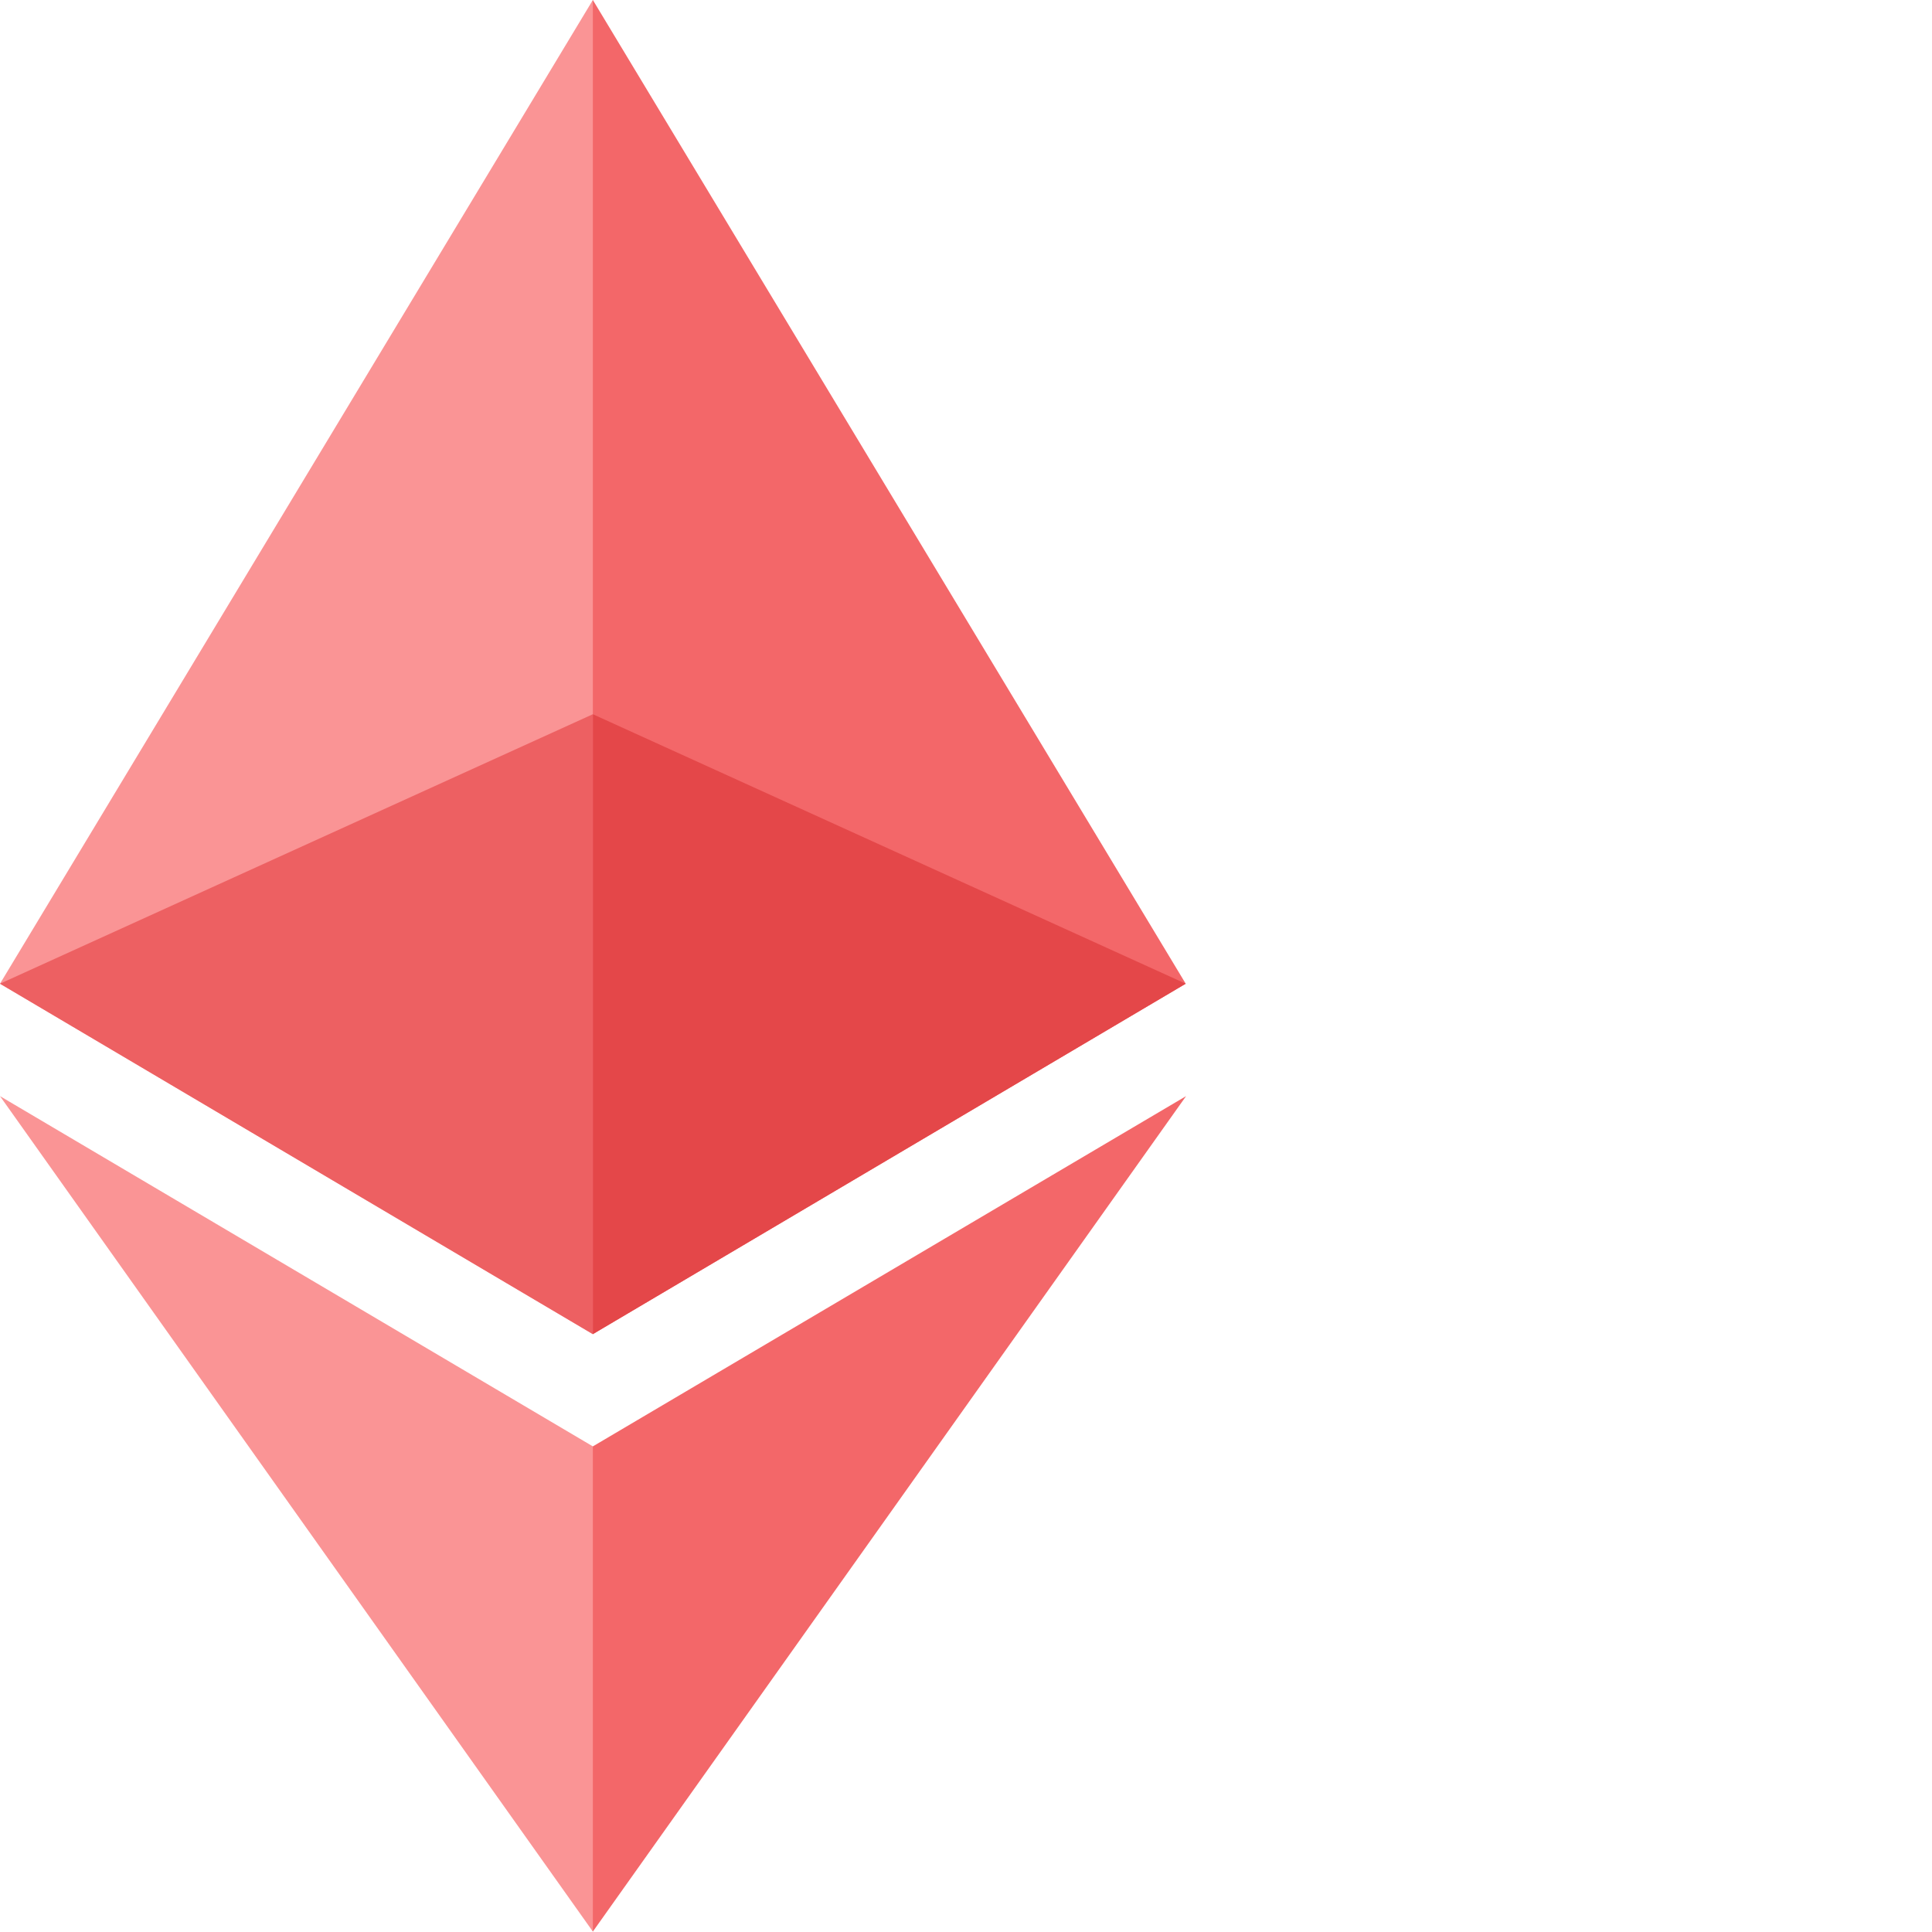
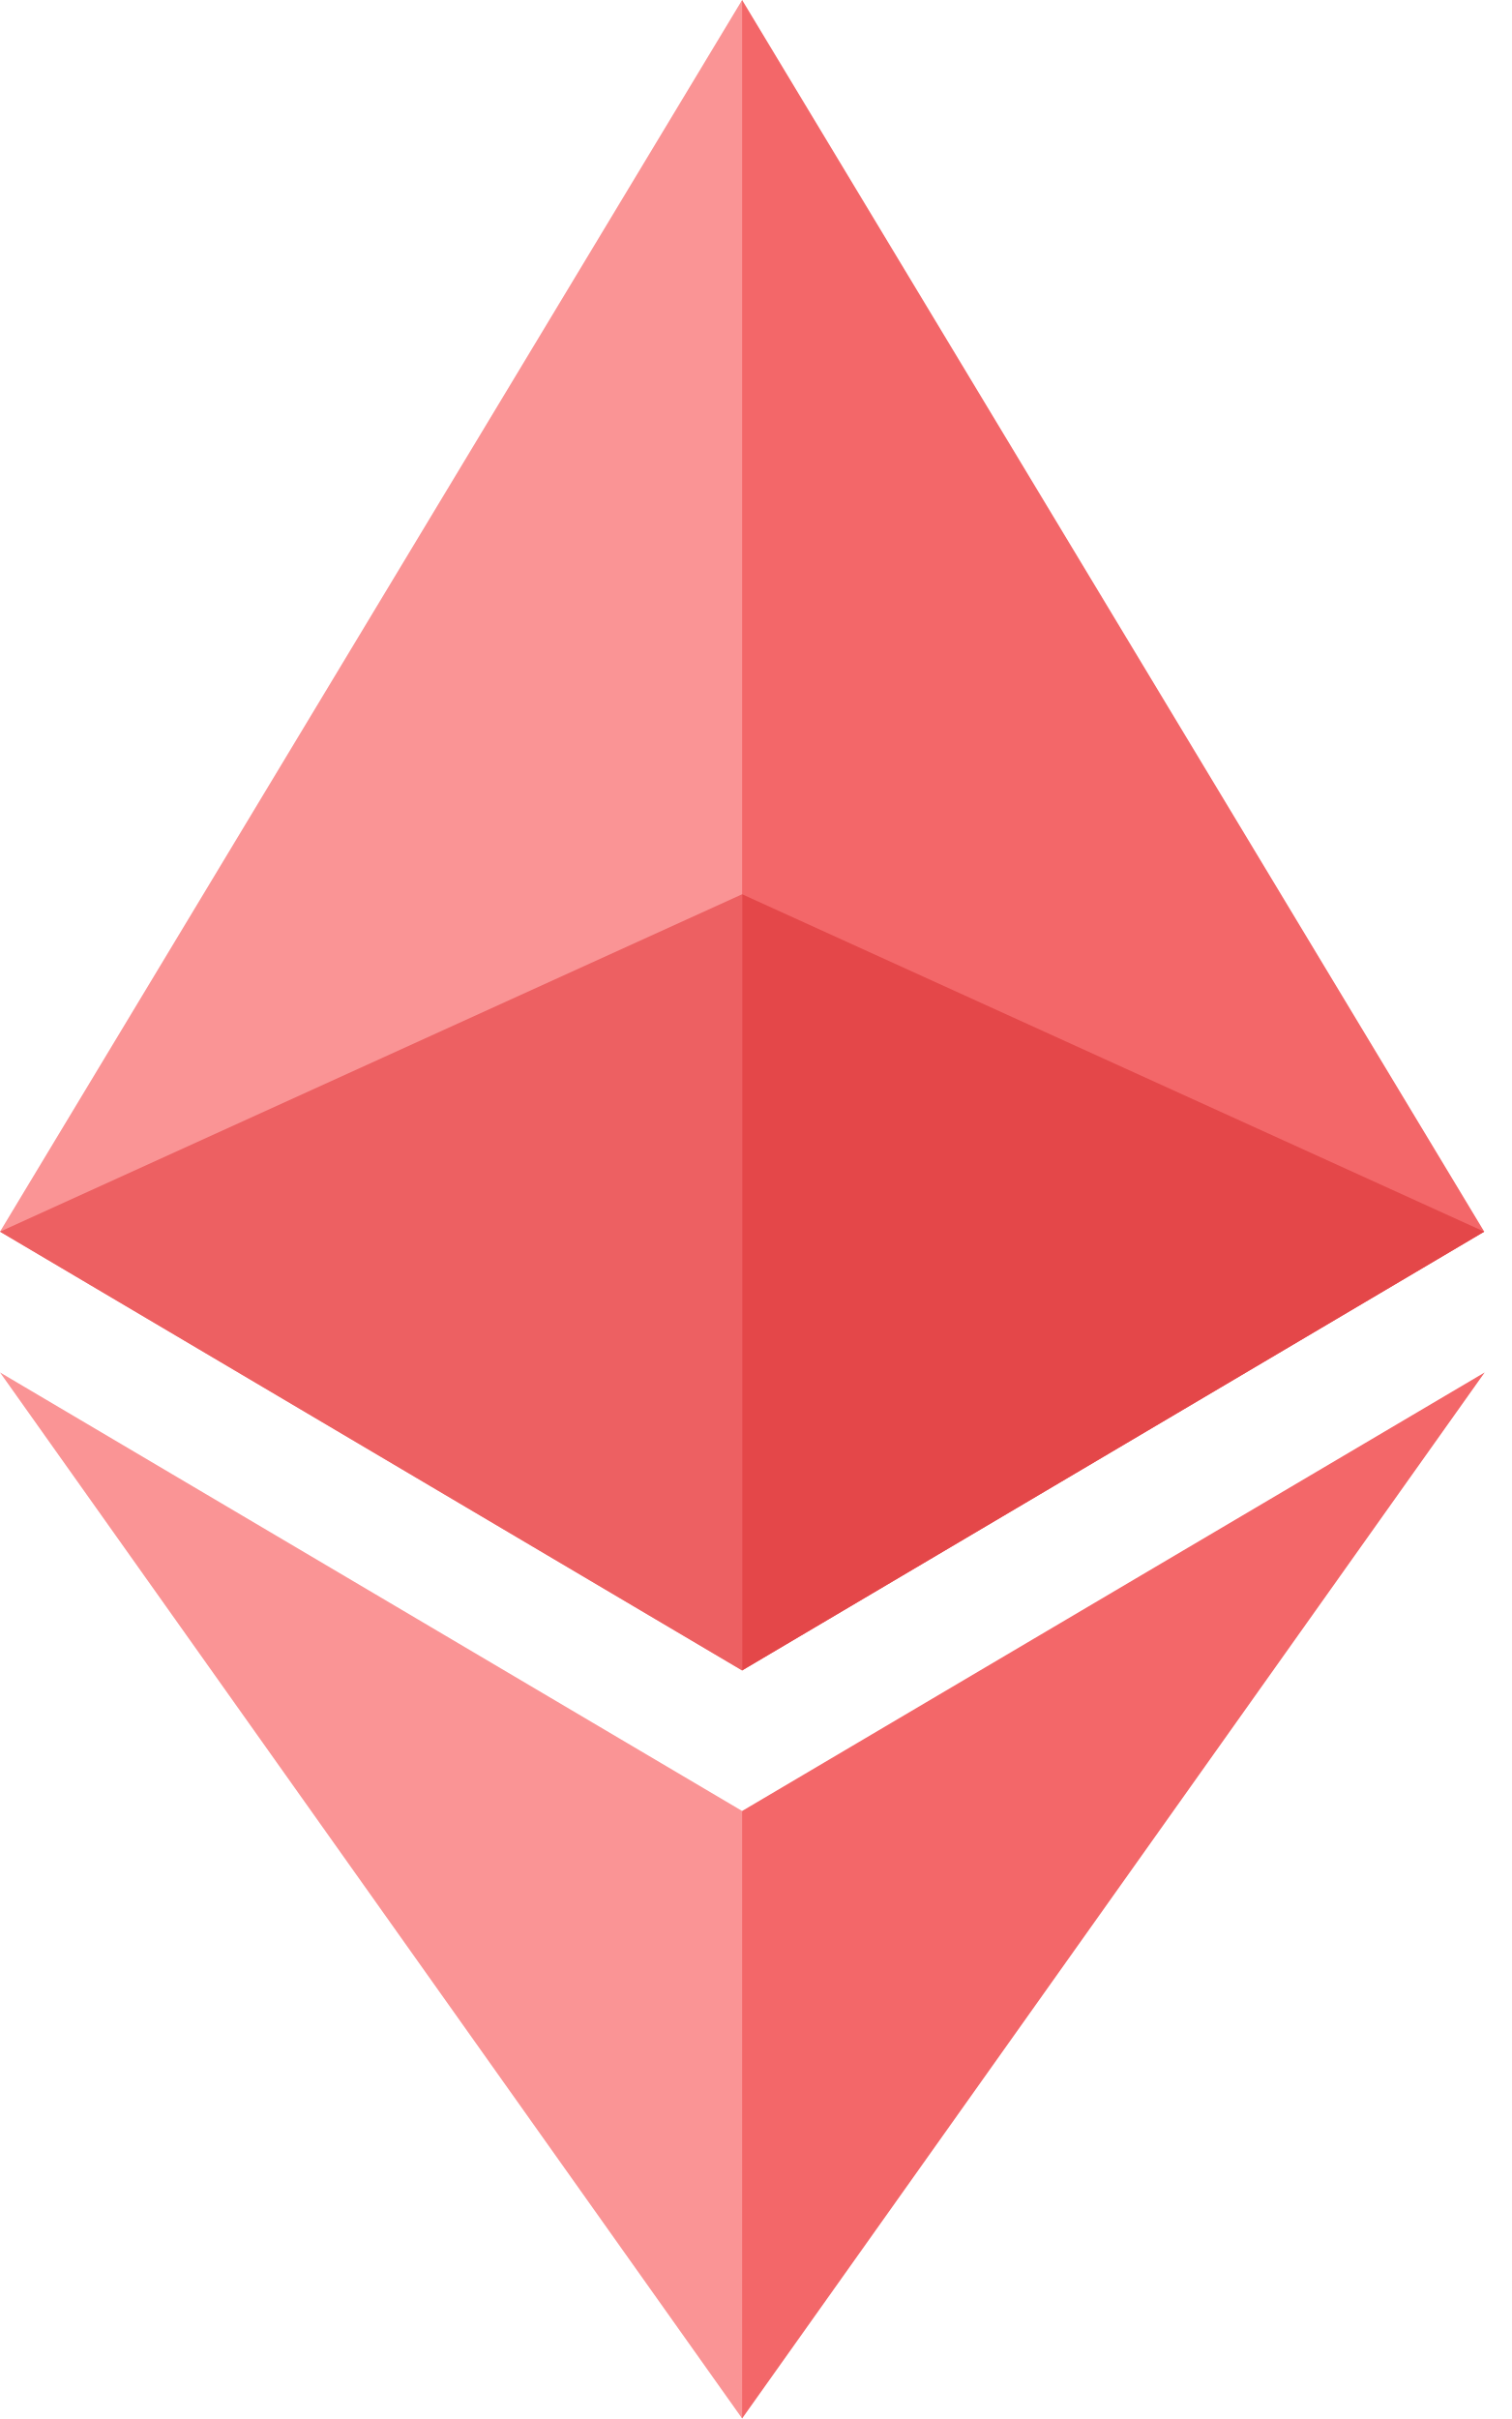
- <svg xmlns="http://www.w3.org/2000/svg" viewBox="0 0 256 256" version="1.1">
+ <svg xmlns="http://www.w3.org/2000/svg" viewBox="0 0 160 256" version="1.1">
  <polygon fill="#F36769" points="78.556 0 76.841 5.832 76.841 175.067 78.556 176.78 157.113 130.345" />
  <polygon fill="#FA9495" points="78.557 0 0 130.345 78.557 176.781 78.557 94.639" />
  <polygon fill="#F36769" points="78.556 191.654 77.59 192.833 77.59 253.118 78.556 255.943 157.16 145.243" />
  <polygon fill="#FA9495" points="78.557 255.942 78.557 191.653 0 145.242" />
  <polygon fill="#E44749" points="78.556 176.78 157.112 130.346 78.556 94.639" />
  <polygon fill="#ED6062" points="0.001 130.346 78.556 176.78 78.556 94.639" />
</svg>
